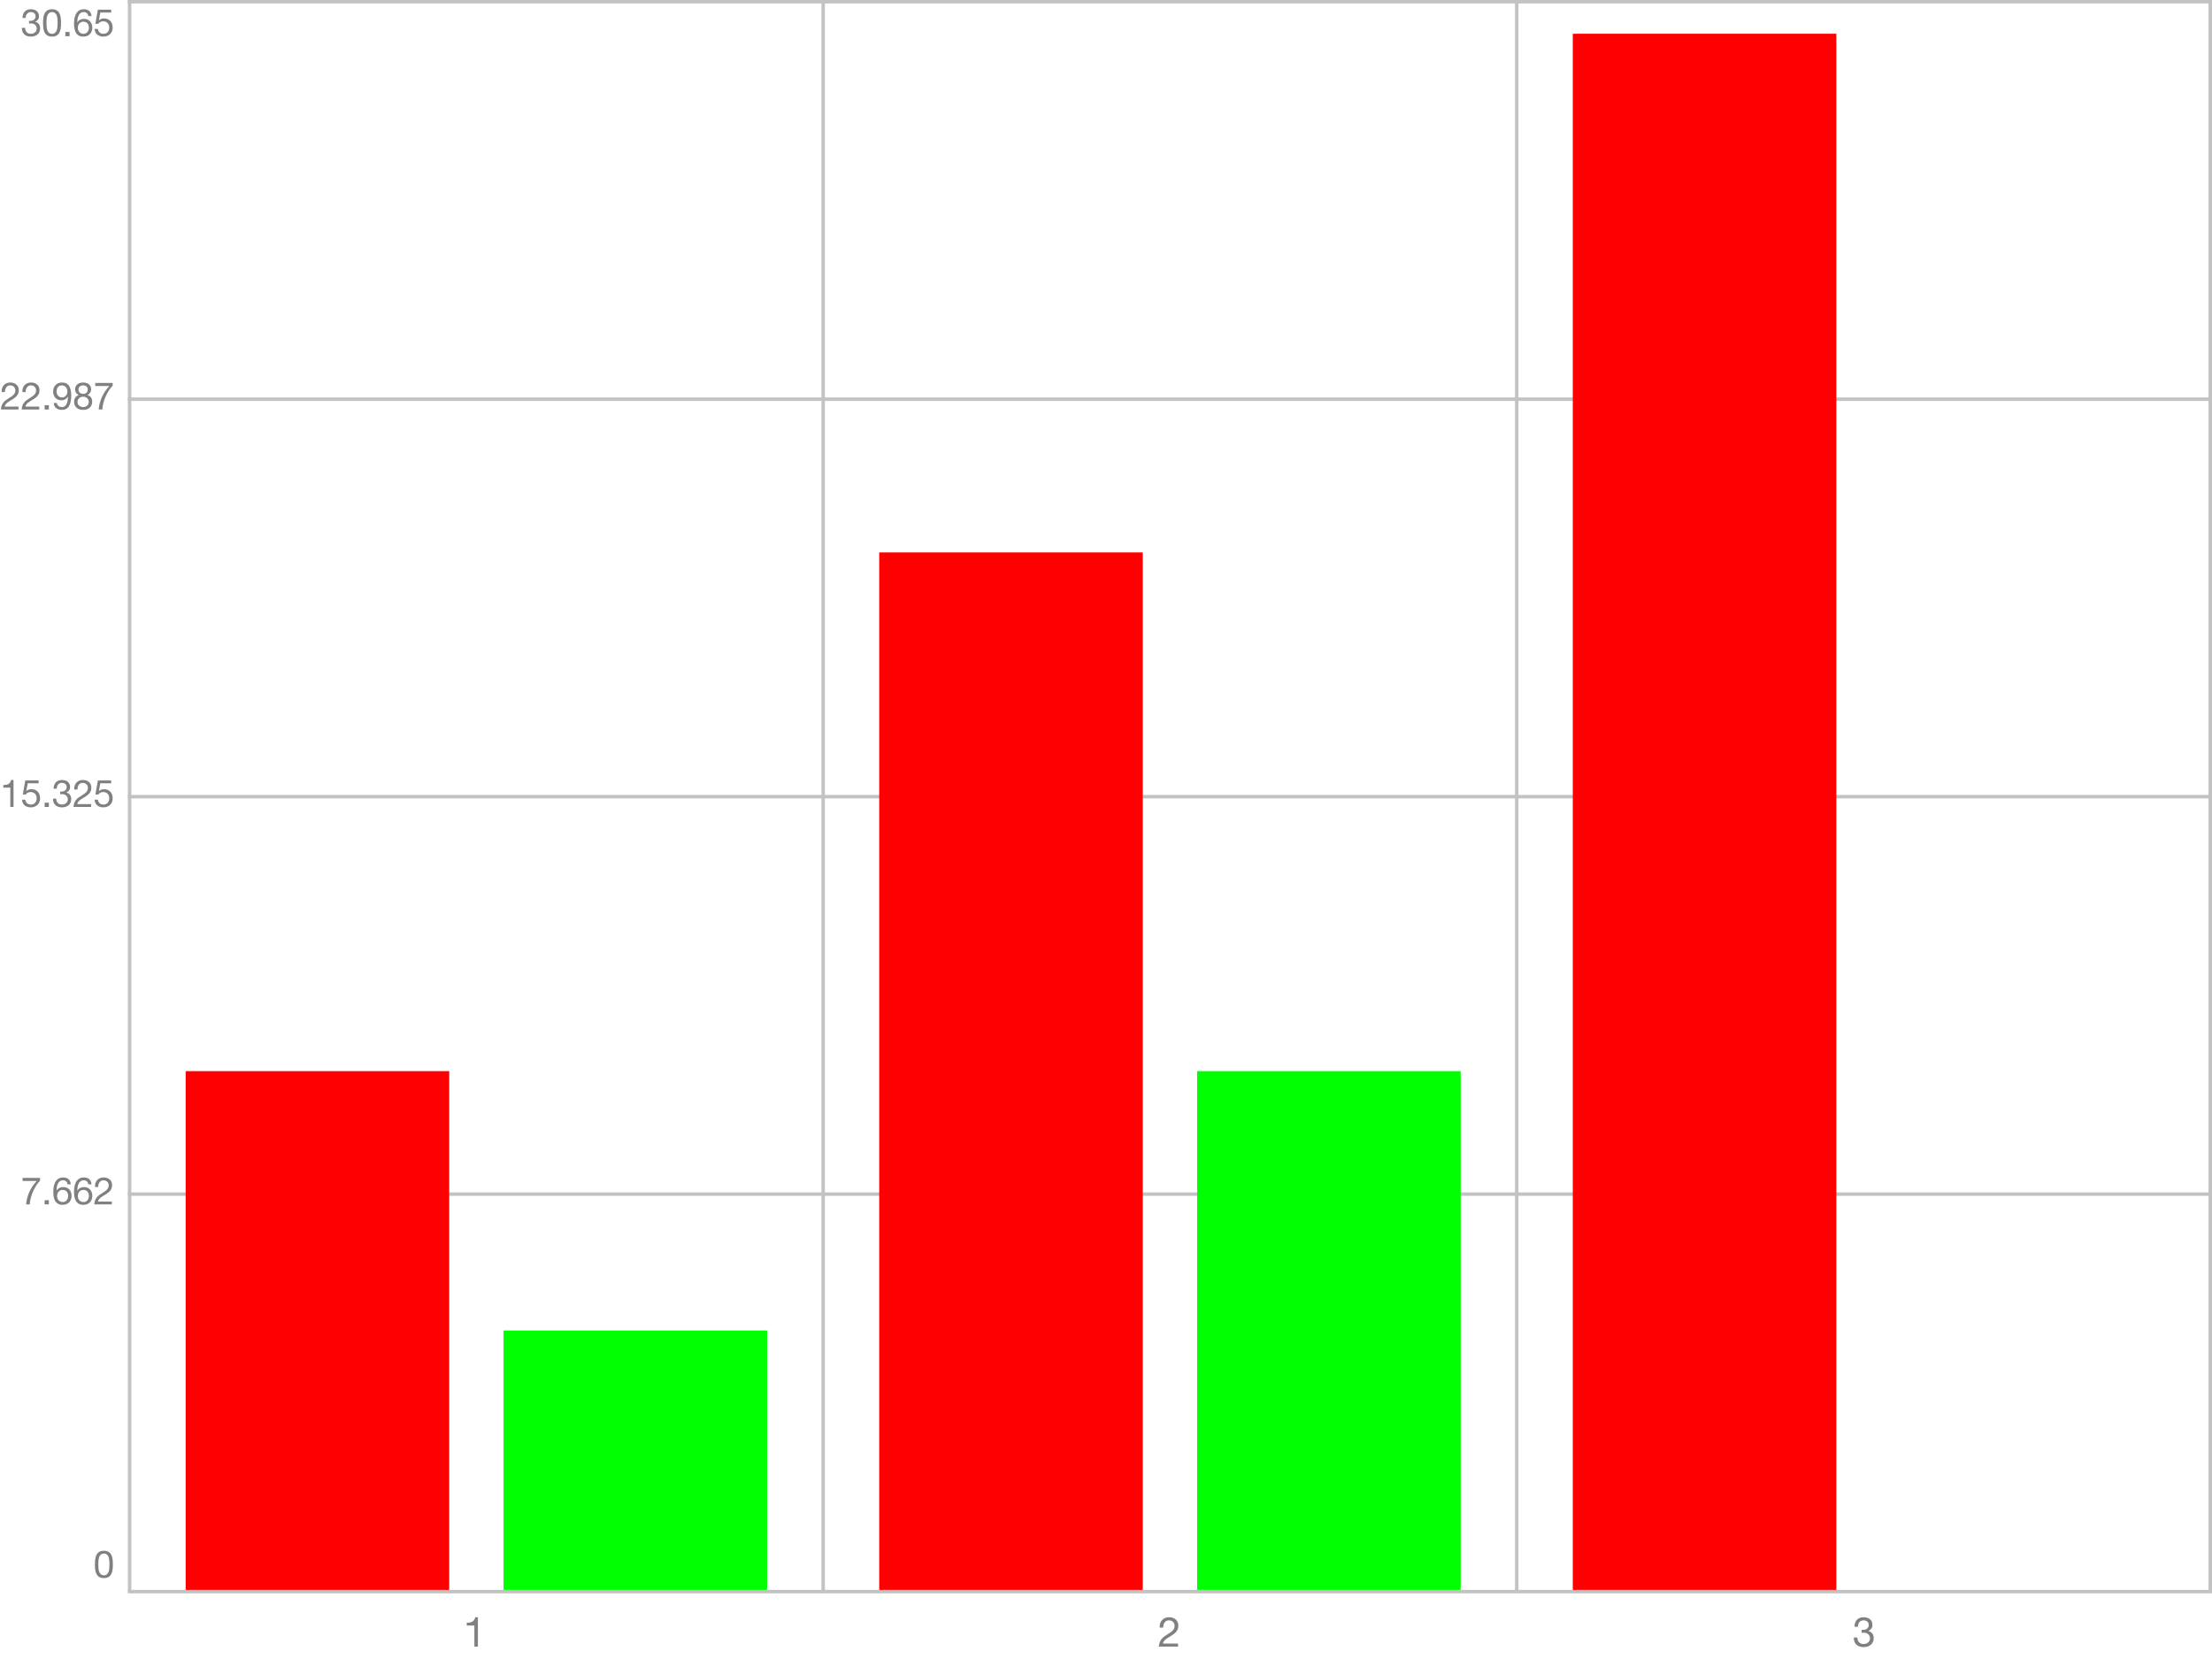
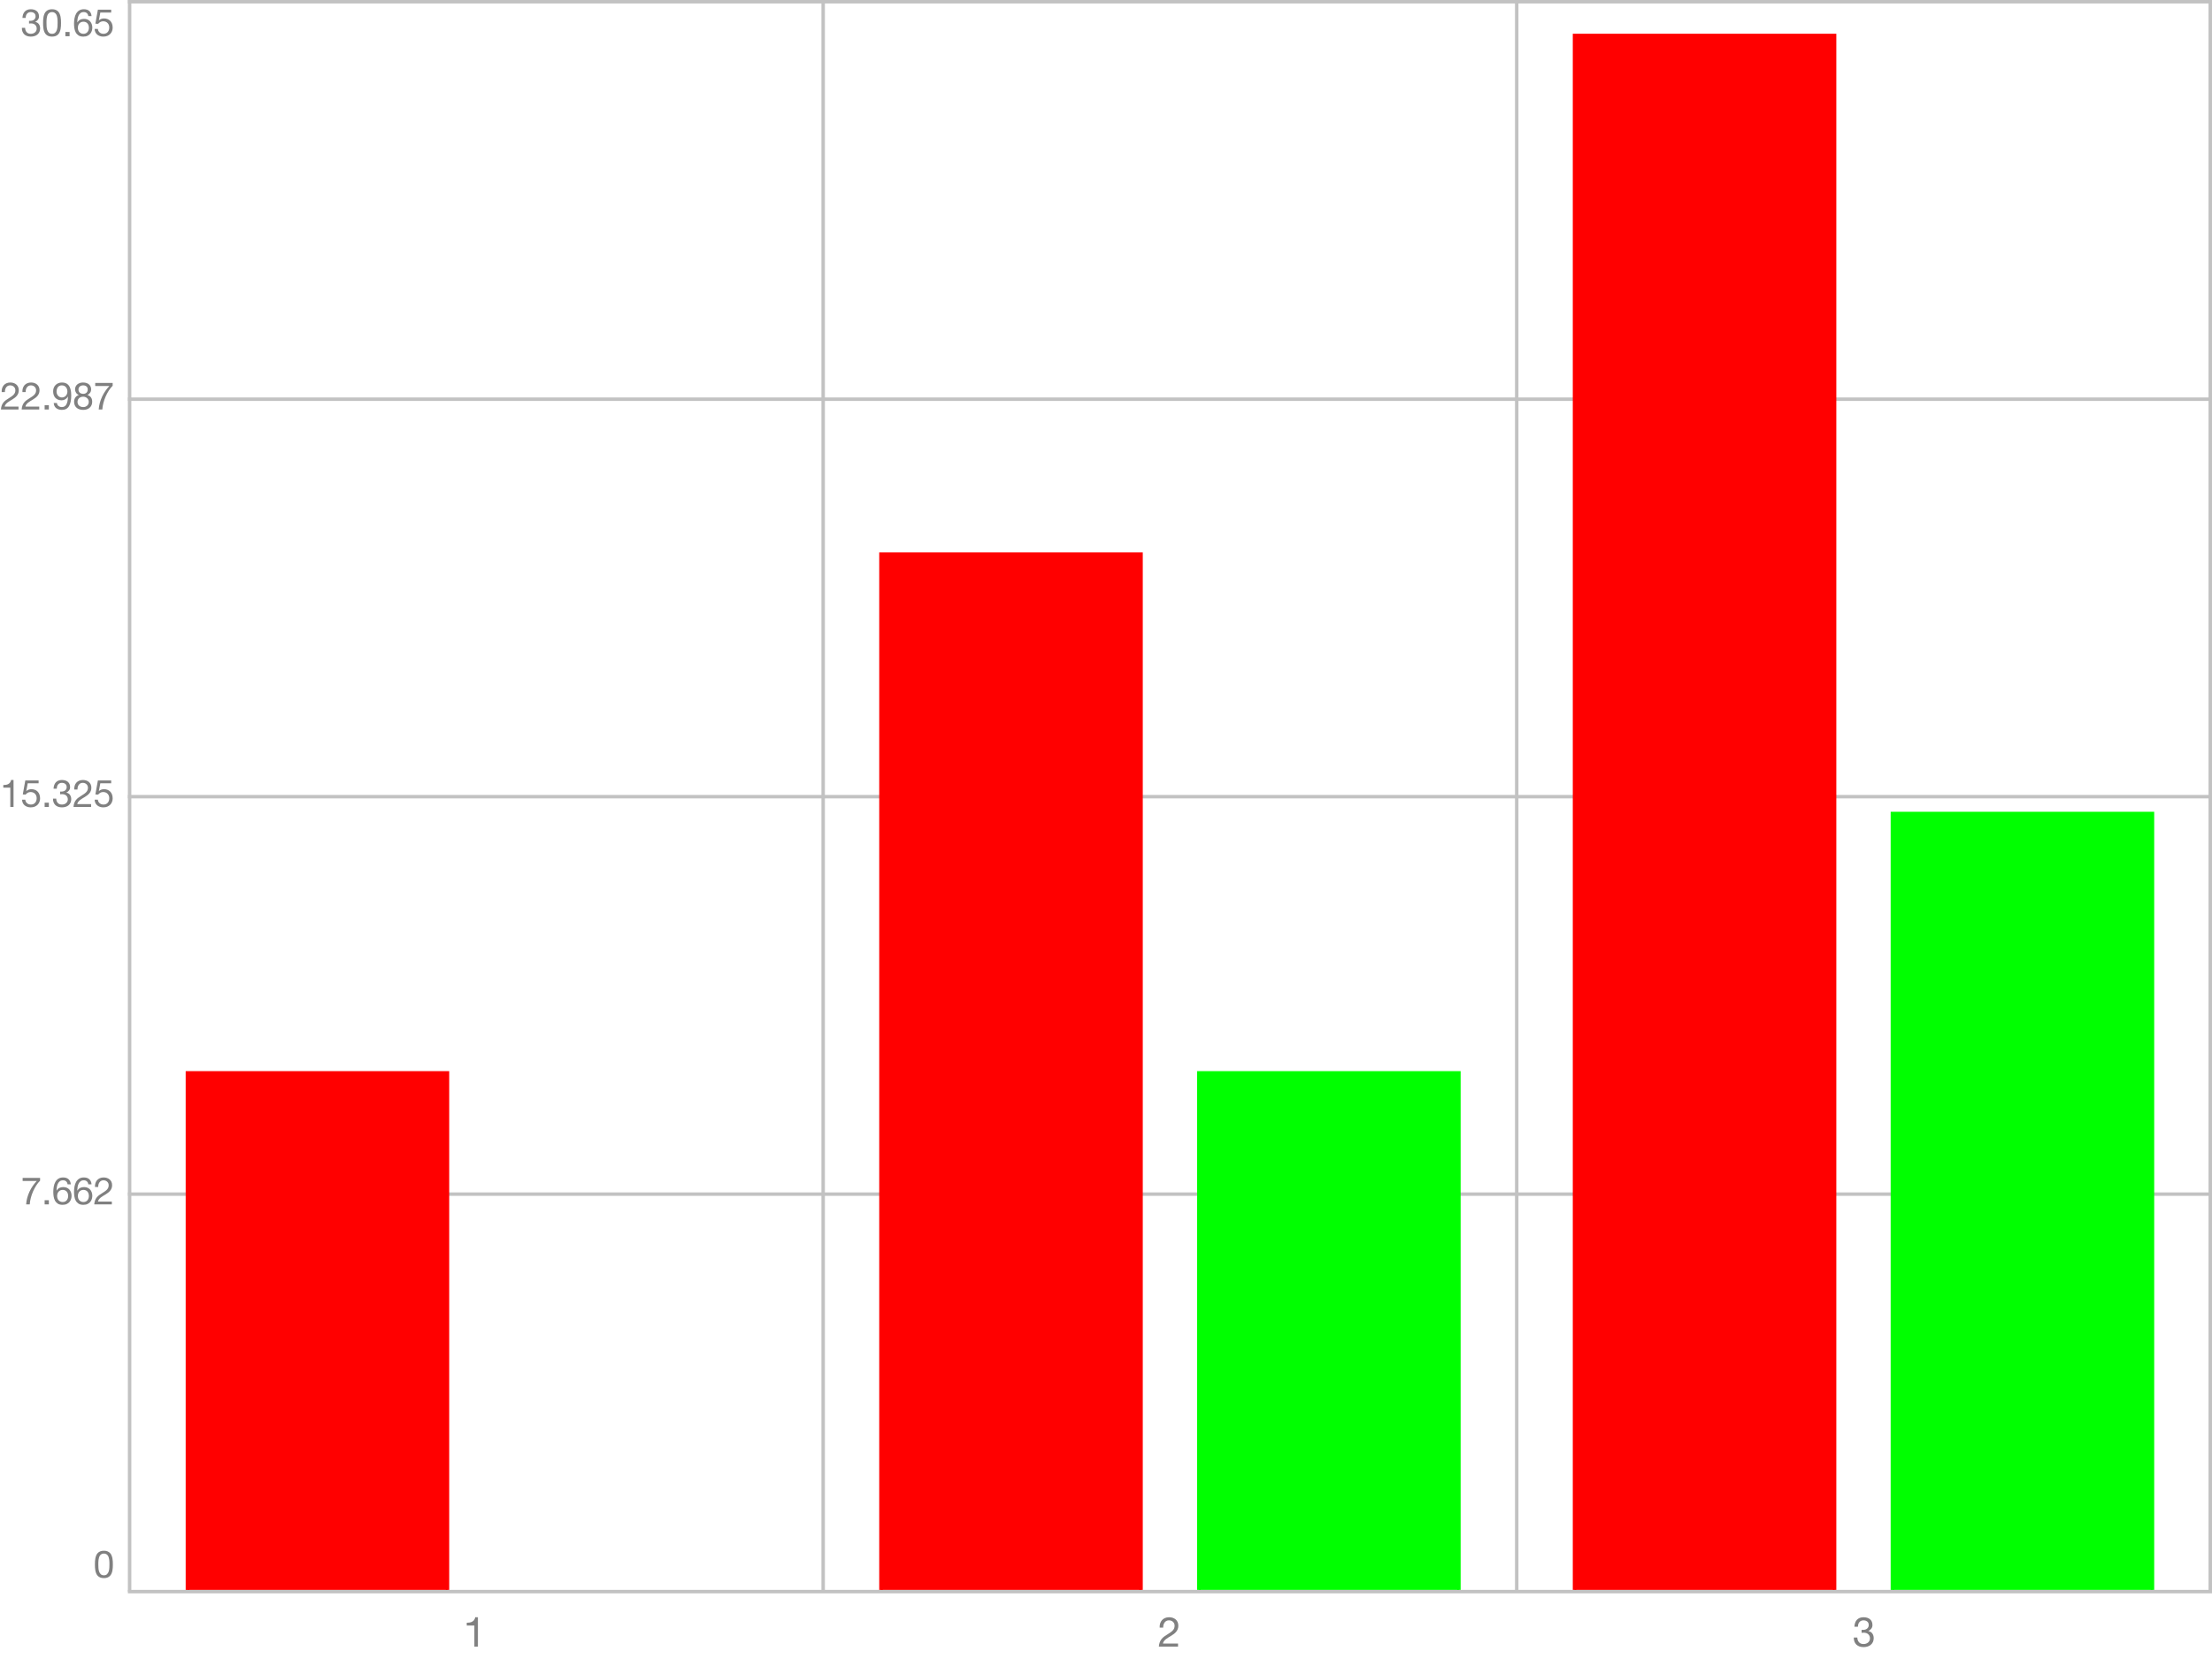
<svg xmlns="http://www.w3.org/2000/svg" color-interpolation="auto" color-rendering="auto" fill="black" fill-opacity="1" font-family="'Dialog'" font-size="12px" font-style="normal" font-weight="normal" height="480" image-rendering="auto" shape-rendering="auto" stroke="black" stroke-dasharray="none" stroke-dashoffset="0" stroke-linecap="square" stroke-linejoin="miter" stroke-miterlimit="10" stroke-opacity="1" stroke-width="1" text-rendering="auto" width="640">
  <defs id="genericDefs" />
  <g>
    <defs id="defs1">
      <clipPath clipPathUnits="userSpaceOnUse" id="clipPath1">
        <path d="M0 0 L7 0 L7 15 L0 15 L0 0 Z" />
      </clipPath>
      <clipPath clipPathUnits="userSpaceOnUse" id="clipPath2">
        <path d="M0 0 L33 0 L33 14 L0 14 L0 0 Z" />
      </clipPath>
      <clipPath clipPathUnits="userSpaceOnUse" id="clipPath3">
        <path d="M38 1 L639 1 L639 460 L38 460 L38 1 Z" />
      </clipPath>
    </defs>
    <g color-interpolation="linearRGB" color-rendering="optimizeQuality" fill="rgb(194,194,194)" image-rendering="optimizeQuality" stroke="rgb(194,194,194)">
      <line fill="none" x1="37.5" x2="639.5" y1="0.5" y2="0.5" />
      <line fill="none" x1="37.5" x2="639.5" y1="115.5" y2="115.5" />
      <line fill="none" x1="37.5" x2="639.5" y1="230.5" y2="230.5" />
      <line fill="none" x1="37.5" x2="639.5" y1="345.5" y2="345.5" />
      <line fill="none" x1="37.5" x2="639.5" y1="460.5" y2="460.5" />
      <line fill="none" x1="37.5" x2="37.5" y1="0.5" y2="460" />
      <line fill="none" x1="238.167" x2="238.167" y1="0.5" y2="460" />
      <line fill="none" x1="438.833" x2="438.833" y1="0.5" y2="460" />
      <line fill="none" x1="639.5" x2="639.5" y1="0.5" y2="460" />
    </g>
    <g color-interpolation="linearRGB" color-rendering="optimizeQuality" fill="gray" font-family="'Helvetica Neue'" image-rendering="optimizeQuality" stroke="gray" transform="translate(134,465)">
      <path clip-path="url(#clipPath1)" d="M4.272 11.424 L4.272 2.916 L3.492 2.916 Q3.408 3.396 3.18 3.708 Q2.952 4.02 2.622 4.2 Q2.292 4.38 1.884 4.446 Q1.476 4.512 1.044 4.512 L1.044 5.328 L3.252 5.328 L3.252 11.424 Z" stroke="none" />
    </g>
    <g color-interpolation="linearRGB" color-rendering="optimizeQuality" fill="gray" font-family="'Helvetica Neue'" image-rendering="optimizeQuality" stroke="gray" transform="translate(335,465)">
      <path clip-path="url(#clipPath1)" d="M0.528 5.928 L1.548 5.928 Q1.536 5.544 1.626 5.166 Q1.716 4.788 1.92 4.488 Q2.124 4.188 2.442 4.002 Q2.76 3.816 3.204 3.816 Q3.54 3.816 3.84 3.924 Q4.14 4.032 4.362 4.236 Q4.584 4.44 4.716 4.722 Q4.848 5.004 4.848 5.352 Q4.848 5.796 4.71 6.132 Q4.572 6.468 4.302 6.756 Q4.032 7.044 3.624 7.326 Q3.216 7.608 2.676 7.944 Q2.232 8.208 1.824 8.508 Q1.416 8.808 1.092 9.204 Q0.768 9.6 0.558 10.134 Q0.348 10.668 0.288 11.424 L5.844 11.424 L5.844 10.524 L1.476 10.524 Q1.548 10.128 1.782 9.822 Q2.016 9.516 2.346 9.252 Q2.676 8.988 3.072 8.754 Q3.468 8.52 3.864 8.28 Q4.26 8.028 4.632 7.752 Q5.004 7.476 5.292 7.134 Q5.58 6.792 5.754 6.36 Q5.928 5.928 5.928 5.364 Q5.928 4.764 5.718 4.308 Q5.508 3.852 5.148 3.546 Q4.788 3.24 4.302 3.078 Q3.816 2.916 3.264 2.916 Q2.592 2.916 2.064 3.144 Q1.536 3.372 1.182 3.774 Q0.828 4.176 0.66 4.728 Q0.492 5.28 0.528 5.928 Z" stroke="none" />
    </g>
    <g color-interpolation="linearRGB" color-rendering="optimizeQuality" fill="gray" font-family="'Helvetica Neue'" image-rendering="optimizeQuality" stroke="gray" transform="translate(536,465)">
      <path clip-path="url(#clipPath1)" d="M2.616 6.564 L2.616 7.428 Q2.904 7.392 3.228 7.392 Q3.612 7.392 3.942 7.494 Q4.272 7.596 4.512 7.806 Q4.752 8.016 4.896 8.322 Q5.04 8.628 5.04 9.024 Q5.04 9.408 4.89 9.714 Q4.74 10.02 4.488 10.23 Q4.236 10.44 3.9 10.554 Q3.564 10.668 3.192 10.668 Q2.316 10.668 1.86 10.146 Q1.404 9.624 1.38 8.796 L0.36 8.796 Q0.348 9.456 0.546 9.972 Q0.744 10.488 1.116 10.842 Q1.488 11.196 2.016 11.376 Q2.544 11.556 3.192 11.556 Q3.792 11.556 4.326 11.394 Q4.86 11.232 5.256 10.908 Q5.652 10.584 5.886 10.098 Q6.12 9.612 6.12 8.976 Q6.12 8.208 5.742 7.644 Q5.364 7.08 4.584 6.912 L4.584 6.888 Q5.088 6.66 5.424 6.216 Q5.76 5.772 5.76 5.196 Q5.76 4.608 5.562 4.176 Q5.364 3.744 5.016 3.468 Q4.668 3.192 4.194 3.054 Q3.72 2.916 3.168 2.916 Q2.532 2.916 2.046 3.12 Q1.56 3.324 1.236 3.684 Q0.912 4.044 0.738 4.548 Q0.564 5.052 0.54 5.664 L1.56 5.664 Q1.56 5.292 1.656 4.956 Q1.752 4.62 1.95 4.368 Q2.148 4.116 2.454 3.966 Q2.76 3.816 3.168 3.816 Q3.816 3.816 4.248 4.158 Q4.68 4.5 4.68 5.184 Q4.68 5.52 4.548 5.784 Q4.416 6.048 4.194 6.222 Q3.972 6.396 3.678 6.486 Q3.384 6.576 3.06 6.576 L2.844 6.576 Q2.784 6.576 2.724 6.576 Q2.676 6.576 2.616 6.564 Z" stroke="none" />
    </g>
    <g color-interpolation="linearRGB" color-rendering="optimizeQuality" fill="gray" font-family="'Helvetica Neue'" font-size="11px" image-rendering="optimizeQuality" stroke="gray" transform="translate(0,446)">
      <path clip-path="url(#clipPath2)" d="M28.452 6.633 Q28.452 6.347 28.457 6 Q28.463 5.654 28.512 5.308 Q28.562 4.961 28.655 4.631 Q28.749 4.301 28.93 4.053 Q29.112 3.806 29.387 3.652 Q29.662 3.498 30.058 3.498 Q30.454 3.498 30.729 3.652 Q31.004 3.806 31.186 4.053 Q31.367 4.301 31.46 4.631 Q31.554 4.961 31.604 5.308 Q31.653 5.654 31.659 6 Q31.664 6.347 31.664 6.633 Q31.664 7.073 31.637 7.617 Q31.609 8.162 31.46 8.64 Q31.312 9.119 30.982 9.449 Q30.652 9.779 30.058 9.779 Q29.464 9.779 29.134 9.449 Q28.804 9.119 28.655 8.64 Q28.507 8.162 28.48 7.617 Q28.452 7.073 28.452 6.633 ZM27.462 6.644 Q27.462 7.073 27.484 7.535 Q27.506 7.997 27.594 8.437 Q27.682 8.877 27.847 9.268 Q28.012 9.658 28.298 9.955 Q28.584 10.252 29.018 10.422 Q29.453 10.593 30.058 10.593 Q30.674 10.593 31.103 10.422 Q31.532 10.252 31.818 9.955 Q32.104 9.658 32.269 9.268 Q32.434 8.877 32.522 8.437 Q32.61 7.997 32.632 7.535 Q32.654 7.073 32.654 6.644 Q32.654 6.215 32.632 5.753 Q32.61 5.291 32.522 4.851 Q32.434 4.411 32.269 4.015 Q32.104 3.619 31.818 3.322 Q31.532 3.025 31.098 2.849 Q30.663 2.673 30.058 2.673 Q29.453 2.673 29.018 2.849 Q28.584 3.025 28.298 3.322 Q28.012 3.619 27.847 4.015 Q27.682 4.411 27.594 4.851 Q27.506 5.291 27.484 5.753 Q27.462 6.215 27.462 6.644 Z" stroke="none" />
    </g>
    <g color-interpolation="linearRGB" color-rendering="optimizeQuality" fill="gray" font-family="'Helvetica Neue'" font-size="11px" image-rendering="optimizeQuality" stroke="gray" transform="translate(0,338)">
      <path clip-path="url(#clipPath2)" d="M11.599 3.608 L11.599 2.805 L6.55 2.805 L6.55 3.685 L10.642 3.685 Q10.026 4.334 9.492 5.104 Q8.959 5.874 8.552 6.737 Q8.145 7.601 7.886 8.541 Q7.628 9.482 7.562 10.472 L8.607 10.472 Q8.662 9.559 8.915 8.591 Q9.168 7.623 9.569 6.71 Q9.971 5.797 10.488 4.994 Q11.005 4.191 11.599 3.608 ZM12.913 9.251 L12.913 10.472 L14.134 10.472 L14.134 9.251 ZM19.554 4.664 L20.489 4.664 Q20.401 3.696 19.829 3.184 Q19.257 2.673 18.289 2.673 Q17.453 2.673 16.903 3.025 Q16.353 3.377 16.023 3.96 Q15.693 4.543 15.556 5.296 Q15.418 6.05 15.418 6.853 Q15.418 7.469 15.511 8.129 Q15.605 8.789 15.891 9.339 Q16.177 9.889 16.705 10.241 Q17.233 10.593 18.102 10.593 Q18.839 10.593 19.34 10.345 Q19.84 10.098 20.142 9.719 Q20.445 9.339 20.577 8.877 Q20.709 8.415 20.709 7.986 Q20.709 7.447 20.544 6.985 Q20.379 6.523 20.076 6.182 Q19.774 5.841 19.328 5.649 Q18.883 5.456 18.322 5.456 Q17.684 5.456 17.195 5.698 Q16.705 5.94 16.375 6.479 L16.353 6.457 Q16.364 6.006 16.441 5.489 Q16.518 4.972 16.721 4.527 Q16.925 4.081 17.288 3.789 Q17.651 3.498 18.245 3.498 Q18.806 3.498 19.147 3.817 Q19.488 4.136 19.554 4.664 ZM18.146 6.281 Q18.542 6.281 18.839 6.424 Q19.136 6.567 19.334 6.803 Q19.532 7.04 19.625 7.364 Q19.719 7.689 19.719 8.052 Q19.719 8.393 19.614 8.707 Q19.51 9.02 19.312 9.262 Q19.114 9.504 18.823 9.642 Q18.531 9.779 18.146 9.779 Q17.761 9.779 17.459 9.642 Q17.156 9.504 16.953 9.273 Q16.749 9.042 16.639 8.723 Q16.529 8.404 16.529 8.041 Q16.529 7.678 16.634 7.354 Q16.738 7.029 16.947 6.793 Q17.156 6.556 17.453 6.418 Q17.75 6.281 18.146 6.281 ZM25.554 4.664 L26.489 4.664 Q26.401 3.696 25.829 3.184 Q25.257 2.673 24.289 2.673 Q23.453 2.673 22.903 3.025 Q22.353 3.377 22.023 3.96 Q21.693 4.543 21.555 5.296 Q21.418 6.05 21.418 6.853 Q21.418 7.469 21.512 8.129 Q21.605 8.789 21.891 9.339 Q22.177 9.889 22.705 10.241 Q23.233 10.593 24.102 10.593 Q24.839 10.593 25.34 10.345 Q25.84 10.098 26.142 9.719 Q26.445 9.339 26.577 8.877 Q26.709 8.415 26.709 7.986 Q26.709 7.447 26.544 6.985 Q26.379 6.523 26.076 6.182 Q25.774 5.841 25.328 5.649 Q24.883 5.456 24.322 5.456 Q23.684 5.456 23.195 5.698 Q22.705 5.94 22.375 6.479 L22.353 6.457 Q22.364 6.006 22.441 5.489 Q22.518 4.972 22.721 4.527 Q22.925 4.081 23.288 3.789 Q23.651 3.498 24.245 3.498 Q24.806 3.498 25.147 3.817 Q25.488 4.136 25.554 4.664 ZM24.146 6.281 Q24.542 6.281 24.839 6.424 Q25.136 6.567 25.334 6.803 Q25.532 7.04 25.625 7.364 Q25.719 7.689 25.719 8.052 Q25.719 8.393 25.614 8.707 Q25.51 9.02 25.312 9.262 Q25.114 9.504 24.823 9.642 Q24.531 9.779 24.146 9.779 Q23.761 9.779 23.459 9.642 Q23.156 9.504 22.953 9.273 Q22.749 9.042 22.639 8.723 Q22.529 8.404 22.529 8.041 Q22.529 7.678 22.634 7.354 Q22.738 7.029 22.947 6.793 Q23.156 6.556 23.453 6.418 Q23.75 6.281 24.146 6.281 ZM27.484 5.434 L28.419 5.434 Q28.408 5.082 28.491 4.736 Q28.573 4.389 28.76 4.114 Q28.947 3.839 29.238 3.668 Q29.53 3.498 29.937 3.498 Q30.245 3.498 30.52 3.597 Q30.795 3.696 30.998 3.883 Q31.202 4.07 31.323 4.329 Q31.444 4.587 31.444 4.906 Q31.444 5.313 31.317 5.621 Q31.191 5.929 30.944 6.193 Q30.696 6.457 30.322 6.715 Q29.948 6.974 29.453 7.282 Q29.046 7.524 28.672 7.799 Q28.298 8.074 28.001 8.437 Q27.704 8.8 27.512 9.29 Q27.319 9.779 27.264 10.472 L32.357 10.472 L32.357 9.647 L28.353 9.647 Q28.419 9.284 28.634 9.004 Q28.848 8.723 29.151 8.481 Q29.453 8.239 29.816 8.024 Q30.179 7.81 30.542 7.59 Q30.905 7.359 31.246 7.106 Q31.587 6.853 31.851 6.54 Q32.115 6.226 32.275 5.83 Q32.434 5.434 32.434 4.917 Q32.434 4.367 32.242 3.949 Q32.049 3.531 31.719 3.251 Q31.389 2.97 30.944 2.821 Q30.498 2.673 29.992 2.673 Q29.376 2.673 28.892 2.882 Q28.408 3.091 28.084 3.459 Q27.759 3.828 27.605 4.334 Q27.451 4.84 27.484 5.434 Z" stroke="none" />
    </g>
    <g color-interpolation="linearRGB" color-rendering="optimizeQuality" fill="gray" font-family="'Helvetica Neue'" font-size="11px" image-rendering="optimizeQuality" stroke="gray" transform="translate(0,223)">
      <path clip-path="url(#clipPath2)" d="M3.916 10.472 L3.916 2.673 L3.201 2.673 Q3.124 3.113 2.915 3.399 Q2.706 3.685 2.404 3.85 Q2.101 4.015 1.727 4.075 Q1.353 4.136 0.957 4.136 L0.957 4.884 L2.981 4.884 L2.981 10.472 ZM11.17 3.63 L11.17 2.805 L7.32 2.805 L6.594 6.853 L7.397 6.897 Q7.672 6.567 8.03 6.364 Q8.387 6.16 8.849 6.16 Q9.245 6.16 9.569 6.292 Q9.894 6.424 10.125 6.66 Q10.356 6.897 10.482 7.221 Q10.609 7.546 10.609 7.931 Q10.609 8.393 10.477 8.739 Q10.345 9.086 10.12 9.317 Q9.894 9.548 9.591 9.664 Q9.289 9.779 8.959 9.779 Q8.607 9.779 8.316 9.675 Q8.024 9.57 7.809 9.377 Q7.595 9.185 7.468 8.927 Q7.342 8.668 7.32 8.371 L6.385 8.371 Q6.396 8.899 6.594 9.317 Q6.792 9.735 7.133 10.015 Q7.474 10.296 7.92 10.444 Q8.365 10.593 8.871 10.593 Q9.553 10.593 10.065 10.379 Q10.576 10.164 10.917 9.801 Q11.258 9.438 11.428 8.97 Q11.599 8.503 11.599 8.008 Q11.599 7.337 11.401 6.837 Q11.203 6.336 10.862 6 Q10.521 5.665 10.059 5.5 Q9.597 5.335 9.08 5.335 Q8.684 5.335 8.283 5.473 Q7.881 5.61 7.628 5.896 L7.606 5.874 L8.024 3.63 ZM12.913 9.251 L12.913 10.472 L14.134 10.472 L14.134 9.251 ZM17.398 6.017 L17.398 6.809 Q17.662 6.776 17.959 6.776 Q18.311 6.776 18.613 6.87 Q18.916 6.963 19.136 7.155 Q19.356 7.348 19.488 7.628 Q19.62 7.909 19.62 8.272 Q19.62 8.624 19.483 8.905 Q19.345 9.185 19.114 9.377 Q18.883 9.57 18.575 9.675 Q18.267 9.779 17.926 9.779 Q17.123 9.779 16.705 9.3 Q16.287 8.822 16.265 8.063 L15.33 8.063 Q15.319 8.668 15.501 9.141 Q15.682 9.614 16.023 9.938 Q16.364 10.263 16.848 10.428 Q17.332 10.593 17.926 10.593 Q18.476 10.593 18.965 10.444 Q19.455 10.296 19.818 9.999 Q20.181 9.702 20.395 9.257 Q20.61 8.811 20.61 8.228 Q20.61 7.524 20.264 7.007 Q19.917 6.49 19.202 6.336 L19.202 6.314 Q19.664 6.105 19.972 5.698 Q20.28 5.291 20.28 4.763 Q20.28 4.224 20.099 3.828 Q19.917 3.432 19.598 3.179 Q19.279 2.926 18.845 2.8 Q18.41 2.673 17.904 2.673 Q17.321 2.673 16.875 2.86 Q16.43 3.047 16.133 3.377 Q15.836 3.707 15.677 4.169 Q15.517 4.631 15.495 5.192 L16.43 5.192 Q16.43 4.851 16.518 4.543 Q16.606 4.235 16.788 4.004 Q16.969 3.773 17.25 3.635 Q17.53 3.498 17.904 3.498 Q18.498 3.498 18.894 3.812 Q19.29 4.125 19.29 4.752 Q19.29 5.06 19.169 5.302 Q19.048 5.544 18.845 5.704 Q18.641 5.863 18.372 5.946 Q18.102 6.028 17.805 6.028 L17.607 6.028 Q17.552 6.028 17.497 6.028 Q17.453 6.028 17.398 6.017 ZM21.484 5.434 L22.419 5.434 Q22.408 5.082 22.491 4.736 Q22.573 4.389 22.76 4.114 Q22.947 3.839 23.238 3.668 Q23.53 3.498 23.937 3.498 Q24.245 3.498 24.52 3.597 Q24.795 3.696 24.998 3.883 Q25.202 4.07 25.323 4.329 Q25.444 4.587 25.444 4.906 Q25.444 5.313 25.317 5.621 Q25.191 5.929 24.944 6.193 Q24.696 6.457 24.322 6.715 Q23.948 6.974 23.453 7.282 Q23.046 7.524 22.672 7.799 Q22.298 8.074 22.001 8.437 Q21.704 8.8 21.512 9.29 Q21.319 9.779 21.264 10.472 L26.357 10.472 L26.357 9.647 L22.353 9.647 Q22.419 9.284 22.634 9.004 Q22.848 8.723 23.151 8.481 Q23.453 8.239 23.816 8.024 Q24.179 7.81 24.542 7.59 Q24.905 7.359 25.246 7.106 Q25.587 6.853 25.851 6.54 Q26.115 6.226 26.274 5.83 Q26.434 5.434 26.434 4.917 Q26.434 4.367 26.241 3.949 Q26.049 3.531 25.719 3.251 Q25.389 2.97 24.944 2.821 Q24.498 2.673 23.992 2.673 Q23.376 2.673 22.892 2.882 Q22.408 3.091 22.084 3.459 Q21.759 3.828 21.605 4.334 Q21.451 4.84 21.484 5.434 ZM32.17 3.63 L32.17 2.805 L28.32 2.805 L27.594 6.853 L28.397 6.897 Q28.672 6.567 29.029 6.364 Q29.387 6.16 29.849 6.16 Q30.245 6.16 30.57 6.292 Q30.894 6.424 31.125 6.66 Q31.356 6.897 31.483 7.221 Q31.609 7.546 31.609 7.931 Q31.609 8.393 31.477 8.739 Q31.345 9.086 31.119 9.317 Q30.894 9.548 30.591 9.664 Q30.289 9.779 29.959 9.779 Q29.607 9.779 29.316 9.675 Q29.024 9.57 28.809 9.377 Q28.595 9.185 28.468 8.927 Q28.342 8.668 28.32 8.371 L27.385 8.371 Q27.396 8.899 27.594 9.317 Q27.792 9.735 28.133 10.015 Q28.474 10.296 28.919 10.444 Q29.365 10.593 29.871 10.593 Q30.553 10.593 31.064 10.379 Q31.576 10.164 31.917 9.801 Q32.258 9.438 32.428 8.97 Q32.599 8.503 32.599 8.008 Q32.599 7.337 32.401 6.837 Q32.203 6.336 31.862 6 Q31.521 5.665 31.059 5.5 Q30.597 5.335 30.08 5.335 Q29.684 5.335 29.282 5.473 Q28.881 5.61 28.628 5.896 L28.606 5.874 L29.024 3.63 Z" stroke="none" />
    </g>
    <g color-interpolation="linearRGB" color-rendering="optimizeQuality" fill="gray" font-family="'Helvetica Neue'" font-size="11px" image-rendering="optimizeQuality" stroke="gray" transform="translate(0,108)">
      <path clip-path="url(#clipPath2)" d="M0.484 5.434 L1.419 5.434 Q1.408 5.082 1.49 4.736 Q1.573 4.389 1.76 4.114 Q1.947 3.839 2.239 3.668 Q2.53 3.498 2.937 3.498 Q3.245 3.498 3.52 3.597 Q3.795 3.696 3.998 3.883 Q4.202 4.07 4.323 4.329 Q4.444 4.587 4.444 4.906 Q4.444 5.313 4.317 5.621 Q4.191 5.929 3.943 6.193 Q3.696 6.457 3.322 6.715 Q2.948 6.974 2.453 7.282 Q2.046 7.524 1.672 7.799 Q1.298 8.074 1.001 8.437 Q0.704 8.8 0.511 9.29 Q0.319 9.779 0.264 10.472 L5.357 10.472 L5.357 9.647 L1.353 9.647 Q1.419 9.284 1.633 9.004 Q1.848 8.723 2.151 8.481 Q2.453 8.239 2.816 8.024 Q3.179 7.81 3.542 7.59 Q3.905 7.359 4.246 7.106 Q4.587 6.853 4.851 6.54 Q5.115 6.226 5.274 5.83 Q5.434 5.434 5.434 4.917 Q5.434 4.367 5.242 3.949 Q5.049 3.531 4.719 3.251 Q4.389 2.97 3.943 2.821 Q3.498 2.673 2.992 2.673 Q2.376 2.673 1.892 2.882 Q1.408 3.091 1.083 3.459 Q0.759 3.828 0.605 4.334 Q0.451 4.84 0.484 5.434 ZM6.484 5.434 L7.419 5.434 Q7.408 5.082 7.49 4.736 Q7.573 4.389 7.76 4.114 Q7.947 3.839 8.239 3.668 Q8.53 3.498 8.937 3.498 Q9.245 3.498 9.52 3.597 Q9.795 3.696 9.998 3.883 Q10.202 4.07 10.323 4.329 Q10.444 4.587 10.444 4.906 Q10.444 5.313 10.318 5.621 Q10.191 5.929 9.944 6.193 Q9.696 6.457 9.322 6.715 Q8.948 6.974 8.453 7.282 Q8.046 7.524 7.672 7.799 Q7.298 8.074 7.001 8.437 Q6.704 8.8 6.511 9.29 Q6.319 9.779 6.264 10.472 L11.357 10.472 L11.357 9.647 L7.353 9.647 Q7.419 9.284 7.633 9.004 Q7.848 8.723 8.15 8.481 Q8.453 8.239 8.816 8.024 Q9.179 7.81 9.542 7.59 Q9.905 7.359 10.246 7.106 Q10.587 6.853 10.851 6.54 Q11.115 6.226 11.274 5.83 Q11.434 5.434 11.434 4.917 Q11.434 4.367 11.242 3.949 Q11.049 3.531 10.719 3.251 Q10.389 2.97 9.944 2.821 Q9.498 2.673 8.992 2.673 Q8.376 2.673 7.892 2.882 Q7.408 3.091 7.083 3.459 Q6.759 3.828 6.605 4.334 Q6.451 4.84 6.484 5.434 ZM12.913 9.251 L12.913 10.472 L14.134 10.472 L14.134 9.251 ZM16.474 8.591 L15.539 8.591 Q15.627 9.603 16.276 10.098 Q16.925 10.593 17.904 10.593 Q19.323 10.593 19.966 9.509 Q20.61 8.426 20.61 6.402 Q20.61 5.291 20.395 4.571 Q20.181 3.85 19.818 3.432 Q19.455 3.014 18.971 2.844 Q18.487 2.673 17.937 2.673 Q17.376 2.673 16.903 2.86 Q16.43 3.047 16.089 3.382 Q15.748 3.718 15.561 4.186 Q15.374 4.653 15.374 5.214 Q15.374 5.786 15.534 6.27 Q15.693 6.754 16.006 7.095 Q16.32 7.436 16.782 7.628 Q17.244 7.821 17.838 7.821 Q18.41 7.821 18.894 7.529 Q19.378 7.238 19.642 6.743 L19.664 6.765 Q19.62 8.294 19.191 9.037 Q18.762 9.779 17.904 9.779 Q17.343 9.779 16.936 9.471 Q16.529 9.163 16.474 8.591 ZM19.499 5.28 Q19.499 5.621 19.389 5.934 Q19.279 6.248 19.07 6.484 Q18.861 6.721 18.564 6.859 Q18.267 6.996 17.904 6.996 Q17.563 6.996 17.282 6.859 Q17.002 6.721 16.799 6.49 Q16.595 6.259 16.48 5.962 Q16.364 5.665 16.364 5.346 Q16.364 4.983 16.447 4.653 Q16.529 4.323 16.71 4.064 Q16.892 3.806 17.183 3.652 Q17.475 3.498 17.893 3.498 Q18.289 3.498 18.586 3.641 Q18.883 3.784 19.087 4.032 Q19.29 4.279 19.395 4.598 Q19.499 4.917 19.499 5.28 ZM22.705 4.697 Q22.705 4.4 22.815 4.18 Q22.925 3.96 23.107 3.806 Q23.288 3.652 23.541 3.575 Q23.794 3.498 24.069 3.498 Q24.641 3.498 25.009 3.8 Q25.378 4.103 25.378 4.697 Q25.378 5.291 25.015 5.621 Q24.652 5.951 24.091 5.951 Q23.805 5.951 23.552 5.874 Q23.299 5.797 23.112 5.643 Q22.925 5.489 22.815 5.253 Q22.705 5.016 22.705 4.697 ZM21.715 4.664 Q21.715 5.192 22.012 5.638 Q22.309 6.083 22.804 6.281 Q22.144 6.512 21.792 7.024 Q21.44 7.535 21.44 8.228 Q21.44 8.822 21.643 9.268 Q21.847 9.713 22.204 10.01 Q22.562 10.307 23.046 10.45 Q23.53 10.593 24.091 10.593 Q24.63 10.593 25.103 10.439 Q25.576 10.285 25.922 9.982 Q26.269 9.68 26.473 9.24 Q26.676 8.8 26.676 8.228 Q26.676 7.502 26.335 7.002 Q25.994 6.501 25.29 6.281 Q25.785 6.061 26.076 5.627 Q26.368 5.192 26.368 4.664 Q26.368 4.29 26.236 3.933 Q26.104 3.575 25.823 3.295 Q25.543 3.014 25.092 2.844 Q24.641 2.673 24.003 2.673 Q23.552 2.673 23.14 2.805 Q22.727 2.937 22.408 3.19 Q22.089 3.443 21.902 3.812 Q21.715 4.18 21.715 4.664 ZM22.43 8.272 Q22.43 7.931 22.556 7.656 Q22.683 7.381 22.909 7.183 Q23.134 6.985 23.436 6.88 Q23.739 6.776 24.08 6.776 Q24.41 6.776 24.701 6.891 Q24.993 7.007 25.213 7.205 Q25.433 7.403 25.559 7.673 Q25.686 7.942 25.686 8.261 Q25.686 8.591 25.57 8.866 Q25.455 9.141 25.241 9.345 Q25.026 9.548 24.735 9.664 Q24.443 9.779 24.091 9.779 Q23.365 9.779 22.898 9.377 Q22.43 8.976 22.43 8.272 ZM32.599 3.608 L32.599 2.805 L27.55 2.805 L27.55 3.685 L31.642 3.685 Q31.026 4.334 30.492 5.104 Q29.959 5.874 29.552 6.737 Q29.145 7.601 28.887 8.541 Q28.628 9.482 28.562 10.472 L29.607 10.472 Q29.662 9.559 29.915 8.591 Q30.168 7.623 30.57 6.71 Q30.971 5.797 31.488 4.994 Q32.005 4.191 32.599 3.608 Z" stroke="none" />
    </g>
    <g color-interpolation="linearRGB" color-rendering="optimizeQuality" fill="gray" font-family="'Helvetica Neue'" font-size="11px" image-rendering="optimizeQuality" stroke="gray">
      <path clip-path="url(#clipPath2)" d="M8.398 6.017 L8.398 6.809 Q8.662 6.776 8.959 6.776 Q9.311 6.776 9.614 6.87 Q9.916 6.963 10.136 7.155 Q10.356 7.348 10.488 7.628 Q10.62 7.909 10.62 8.272 Q10.62 8.624 10.482 8.905 Q10.345 9.185 10.114 9.377 Q9.883 9.57 9.575 9.675 Q9.267 9.779 8.926 9.779 Q8.123 9.779 7.705 9.3 Q7.287 8.822 7.265 8.063 L6.33 8.063 Q6.319 8.668 6.5 9.141 Q6.682 9.614 7.023 9.938 Q7.364 10.263 7.848 10.428 Q8.332 10.593 8.926 10.593 Q9.476 10.593 9.966 10.444 Q10.455 10.296 10.818 9.999 Q11.181 9.702 11.396 9.257 Q11.61 8.811 11.61 8.228 Q11.61 7.524 11.264 7.007 Q10.917 6.49 10.202 6.336 L10.202 6.314 Q10.664 6.105 10.972 5.698 Q11.28 5.291 11.28 4.763 Q11.28 4.224 11.098 3.828 Q10.917 3.432 10.598 3.179 Q10.279 2.926 9.845 2.8 Q9.41 2.673 8.904 2.673 Q8.321 2.673 7.875 2.86 Q7.43 3.047 7.133 3.377 Q6.836 3.707 6.676 4.169 Q6.517 4.631 6.495 5.192 L7.43 5.192 Q7.43 4.851 7.518 4.543 Q7.606 4.235 7.787 4.004 Q7.969 3.773 8.249 3.635 Q8.53 3.498 8.904 3.498 Q9.498 3.498 9.894 3.812 Q10.29 4.125 10.29 4.752 Q10.29 5.06 10.169 5.302 Q10.048 5.544 9.845 5.704 Q9.641 5.863 9.371 5.946 Q9.102 6.028 8.805 6.028 L8.607 6.028 Q8.552 6.028 8.497 6.028 Q8.453 6.028 8.398 6.017 ZM13.452 6.633 Q13.452 6.347 13.457 6 Q13.463 5.654 13.512 5.308 Q13.562 4.961 13.655 4.631 Q13.749 4.301 13.931 4.053 Q14.112 3.806 14.387 3.652 Q14.662 3.498 15.058 3.498 Q15.454 3.498 15.729 3.652 Q16.004 3.806 16.186 4.053 Q16.367 4.301 16.46 4.631 Q16.554 4.961 16.604 5.308 Q16.653 5.654 16.659 6 Q16.664 6.347 16.664 6.633 Q16.664 7.073 16.637 7.617 Q16.609 8.162 16.46 8.64 Q16.312 9.119 15.982 9.449 Q15.652 9.779 15.058 9.779 Q14.464 9.779 14.134 9.449 Q13.804 9.119 13.655 8.64 Q13.507 8.162 13.479 7.617 Q13.452 7.073 13.452 6.633 ZM12.462 6.644 Q12.462 7.073 12.484 7.535 Q12.506 7.997 12.594 8.437 Q12.682 8.877 12.847 9.268 Q13.012 9.658 13.298 9.955 Q13.584 10.252 14.018 10.422 Q14.453 10.593 15.058 10.593 Q15.674 10.593 16.103 10.422 Q16.532 10.252 16.818 9.955 Q17.104 9.658 17.269 9.268 Q17.434 8.877 17.522 8.437 Q17.61 7.997 17.632 7.535 Q17.654 7.073 17.654 6.644 Q17.654 6.215 17.632 5.753 Q17.61 5.291 17.522 4.851 Q17.434 4.411 17.269 4.015 Q17.104 3.619 16.818 3.322 Q16.532 3.025 16.098 2.849 Q15.663 2.673 15.058 2.673 Q14.453 2.673 14.018 2.849 Q13.584 3.025 13.298 3.322 Q13.012 3.619 12.847 4.015 Q12.682 4.411 12.594 4.851 Q12.506 5.291 12.484 5.753 Q12.462 6.215 12.462 6.644 ZM18.913 9.251 L18.913 10.472 L20.134 10.472 L20.134 9.251 ZM25.554 4.664 L26.489 4.664 Q26.401 3.696 25.829 3.184 Q25.257 2.673 24.289 2.673 Q23.453 2.673 22.903 3.025 Q22.353 3.377 22.023 3.96 Q21.693 4.543 21.555 5.296 Q21.418 6.05 21.418 6.853 Q21.418 7.469 21.512 8.129 Q21.605 8.789 21.891 9.339 Q22.177 9.889 22.705 10.241 Q23.233 10.593 24.102 10.593 Q24.839 10.593 25.34 10.345 Q25.84 10.098 26.142 9.719 Q26.445 9.339 26.577 8.877 Q26.709 8.415 26.709 7.986 Q26.709 7.447 26.544 6.985 Q26.379 6.523 26.076 6.182 Q25.774 5.841 25.328 5.649 Q24.883 5.456 24.322 5.456 Q23.684 5.456 23.195 5.698 Q22.705 5.94 22.375 6.479 L22.353 6.457 Q22.364 6.006 22.441 5.489 Q22.518 4.972 22.721 4.527 Q22.925 4.081 23.288 3.789 Q23.651 3.498 24.245 3.498 Q24.806 3.498 25.147 3.817 Q25.488 4.136 25.554 4.664 ZM24.146 6.281 Q24.542 6.281 24.839 6.424 Q25.136 6.567 25.334 6.803 Q25.532 7.04 25.625 7.364 Q25.719 7.689 25.719 8.052 Q25.719 8.393 25.614 8.707 Q25.51 9.02 25.312 9.262 Q25.114 9.504 24.823 9.642 Q24.531 9.779 24.146 9.779 Q23.761 9.779 23.459 9.642 Q23.156 9.504 22.953 9.273 Q22.749 9.042 22.639 8.723 Q22.529 8.404 22.529 8.041 Q22.529 7.678 22.634 7.354 Q22.738 7.029 22.947 6.793 Q23.156 6.556 23.453 6.418 Q23.75 6.281 24.146 6.281 ZM32.17 3.63 L32.17 2.805 L28.32 2.805 L27.594 6.853 L28.397 6.897 Q28.672 6.567 29.029 6.364 Q29.387 6.16 29.849 6.16 Q30.245 6.16 30.57 6.292 Q30.894 6.424 31.125 6.66 Q31.356 6.897 31.483 7.221 Q31.609 7.546 31.609 7.931 Q31.609 8.393 31.477 8.739 Q31.345 9.086 31.119 9.317 Q30.894 9.548 30.591 9.664 Q30.289 9.779 29.959 9.779 Q29.607 9.779 29.316 9.675 Q29.024 9.57 28.809 9.377 Q28.595 9.185 28.468 8.927 Q28.342 8.668 28.32 8.371 L27.385 8.371 Q27.396 8.899 27.594 9.317 Q27.792 9.735 28.133 10.015 Q28.474 10.296 28.919 10.444 Q29.365 10.593 29.871 10.593 Q30.553 10.593 31.064 10.379 Q31.576 10.164 31.917 9.801 Q32.258 9.438 32.428 8.97 Q32.599 8.503 32.599 8.008 Q32.599 7.337 32.401 6.837 Q32.203 6.336 31.862 6 Q31.521 5.665 31.059 5.5 Q30.597 5.335 30.08 5.335 Q29.684 5.335 29.282 5.473 Q28.881 5.61 28.628 5.896 L28.606 5.874 L29.024 3.63 Z" stroke="none" />
    </g>
    <g color-interpolation="linearRGB" color-rendering="optimizeQuality" fill="red" image-rendering="optimizeQuality" stroke="red">
      <rect clip-path="url(#clipPath3)" height="150.082" stroke="none" width="75.25" x="54.222" y="310.418" />
      <rect clip-path="url(#clipPath3)" fill="none" height="150.082" width="75.25" x="54.222" y="310.418" />
-       <rect clip-path="url(#clipPath3)" fill="lime" height="75.041" stroke="none" width="75.25" x="146.194" y="385.459" />
-       <rect clip-path="url(#clipPath3)" fill="none" height="75.041" stroke="lime" width="75.25" x="146.194" y="385.459" />
      <rect clip-path="url(#clipPath3)" height="300.164" stroke="none" width="75.25" x="254.889" y="160.336" />
      <rect clip-path="url(#clipPath3)" fill="none" height="300.164" width="75.25" x="254.889" y="160.336" />
      <rect clip-path="url(#clipPath3)" fill="lime" height="150.082" stroke="none" width="75.25" x="346.861" y="310.418" />
      <rect clip-path="url(#clipPath3)" fill="none" height="150.082" stroke="lime" width="75.25" x="346.861" y="310.418" />
      <rect clip-path="url(#clipPath3)" height="450.246" stroke="none" width="75.25" x="455.556" y="10.254" />
      <rect clip-path="url(#clipPath3)" fill="none" height="450.246" width="75.25" x="455.556" y="10.254" />
+       <rect clip-path="url(#clipPath3)" fill="lime" height="225.123" stroke="none" width="75.25" x="547.528" y="235.377" />
+       <rect clip-path="url(#clipPath3)" fill="none" height="225.123" stroke="lime" width="75.25" x="547.528" y="235.377" />
    </g>
  </g>
</svg>
